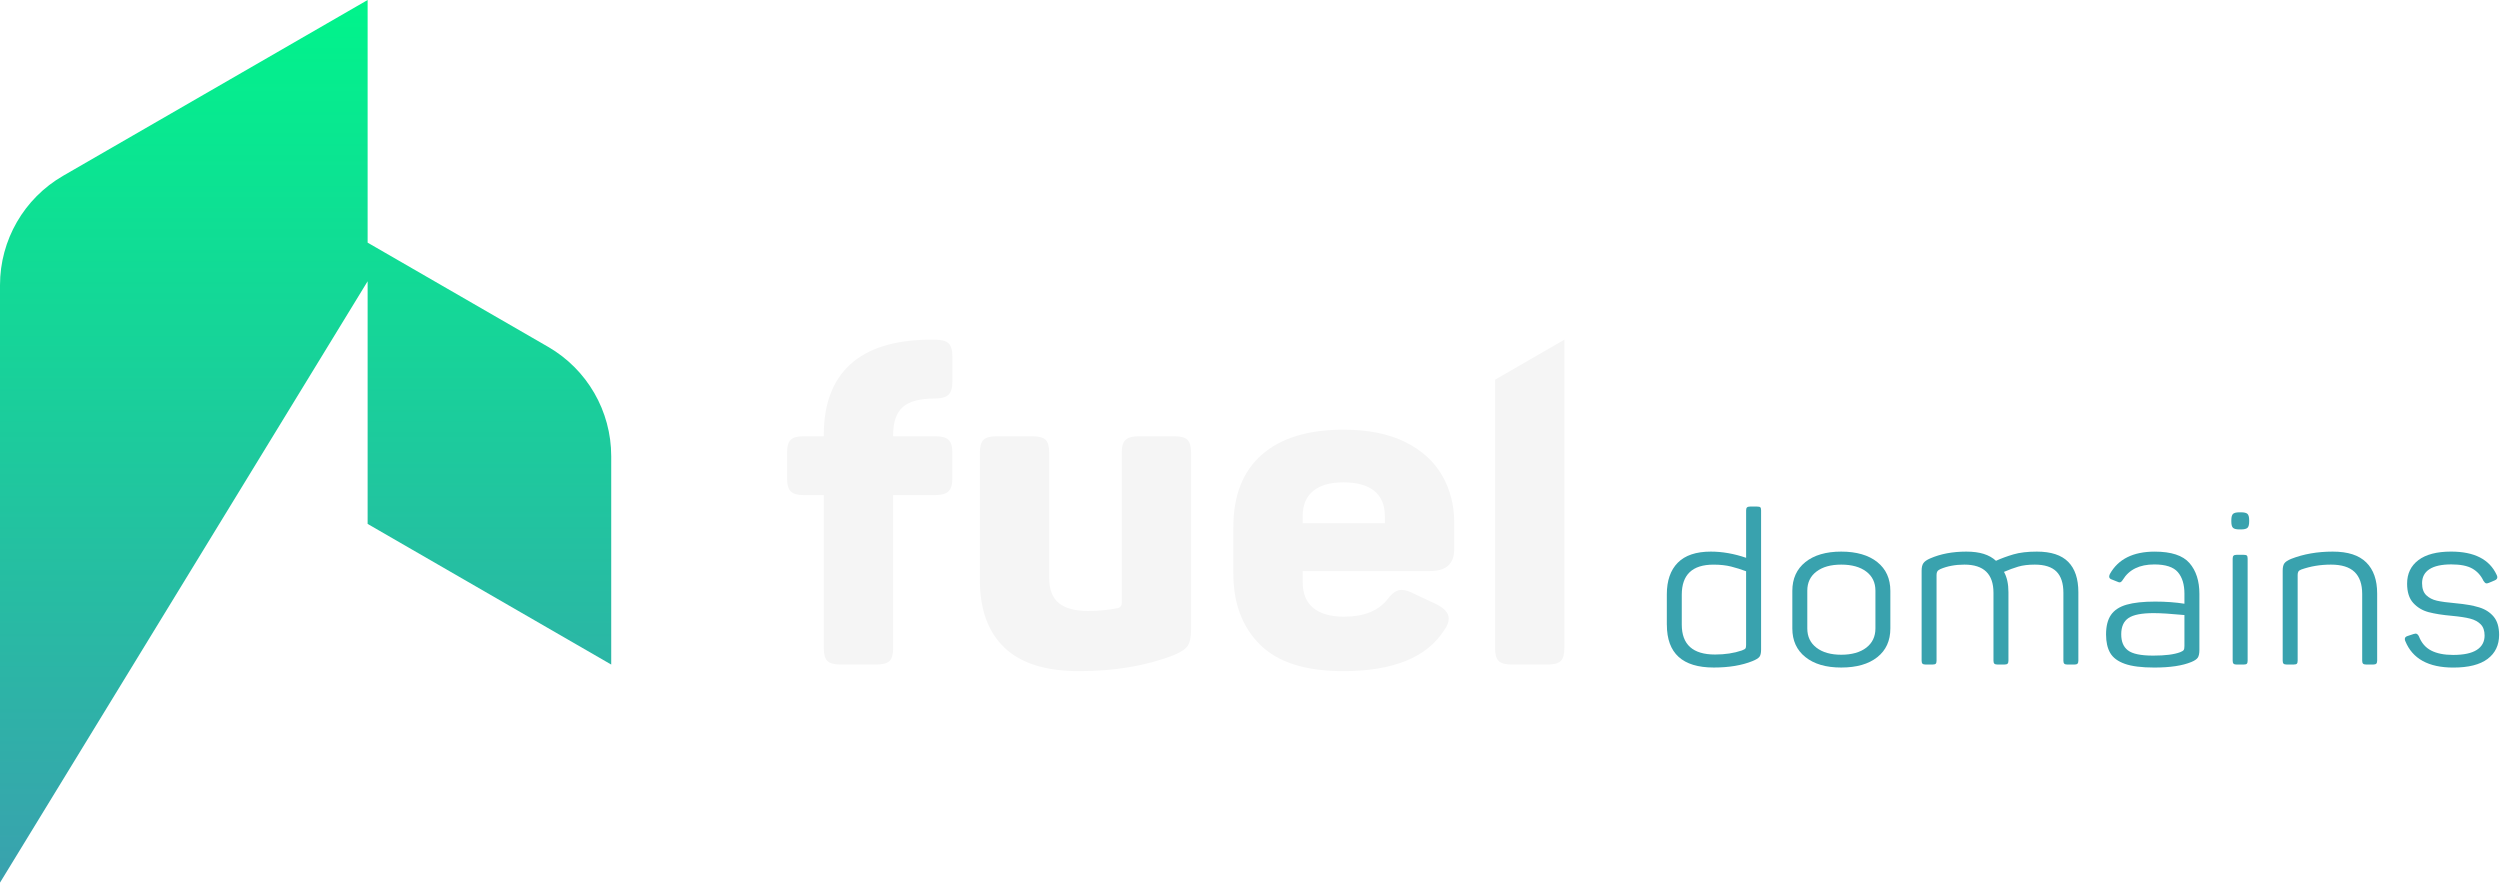
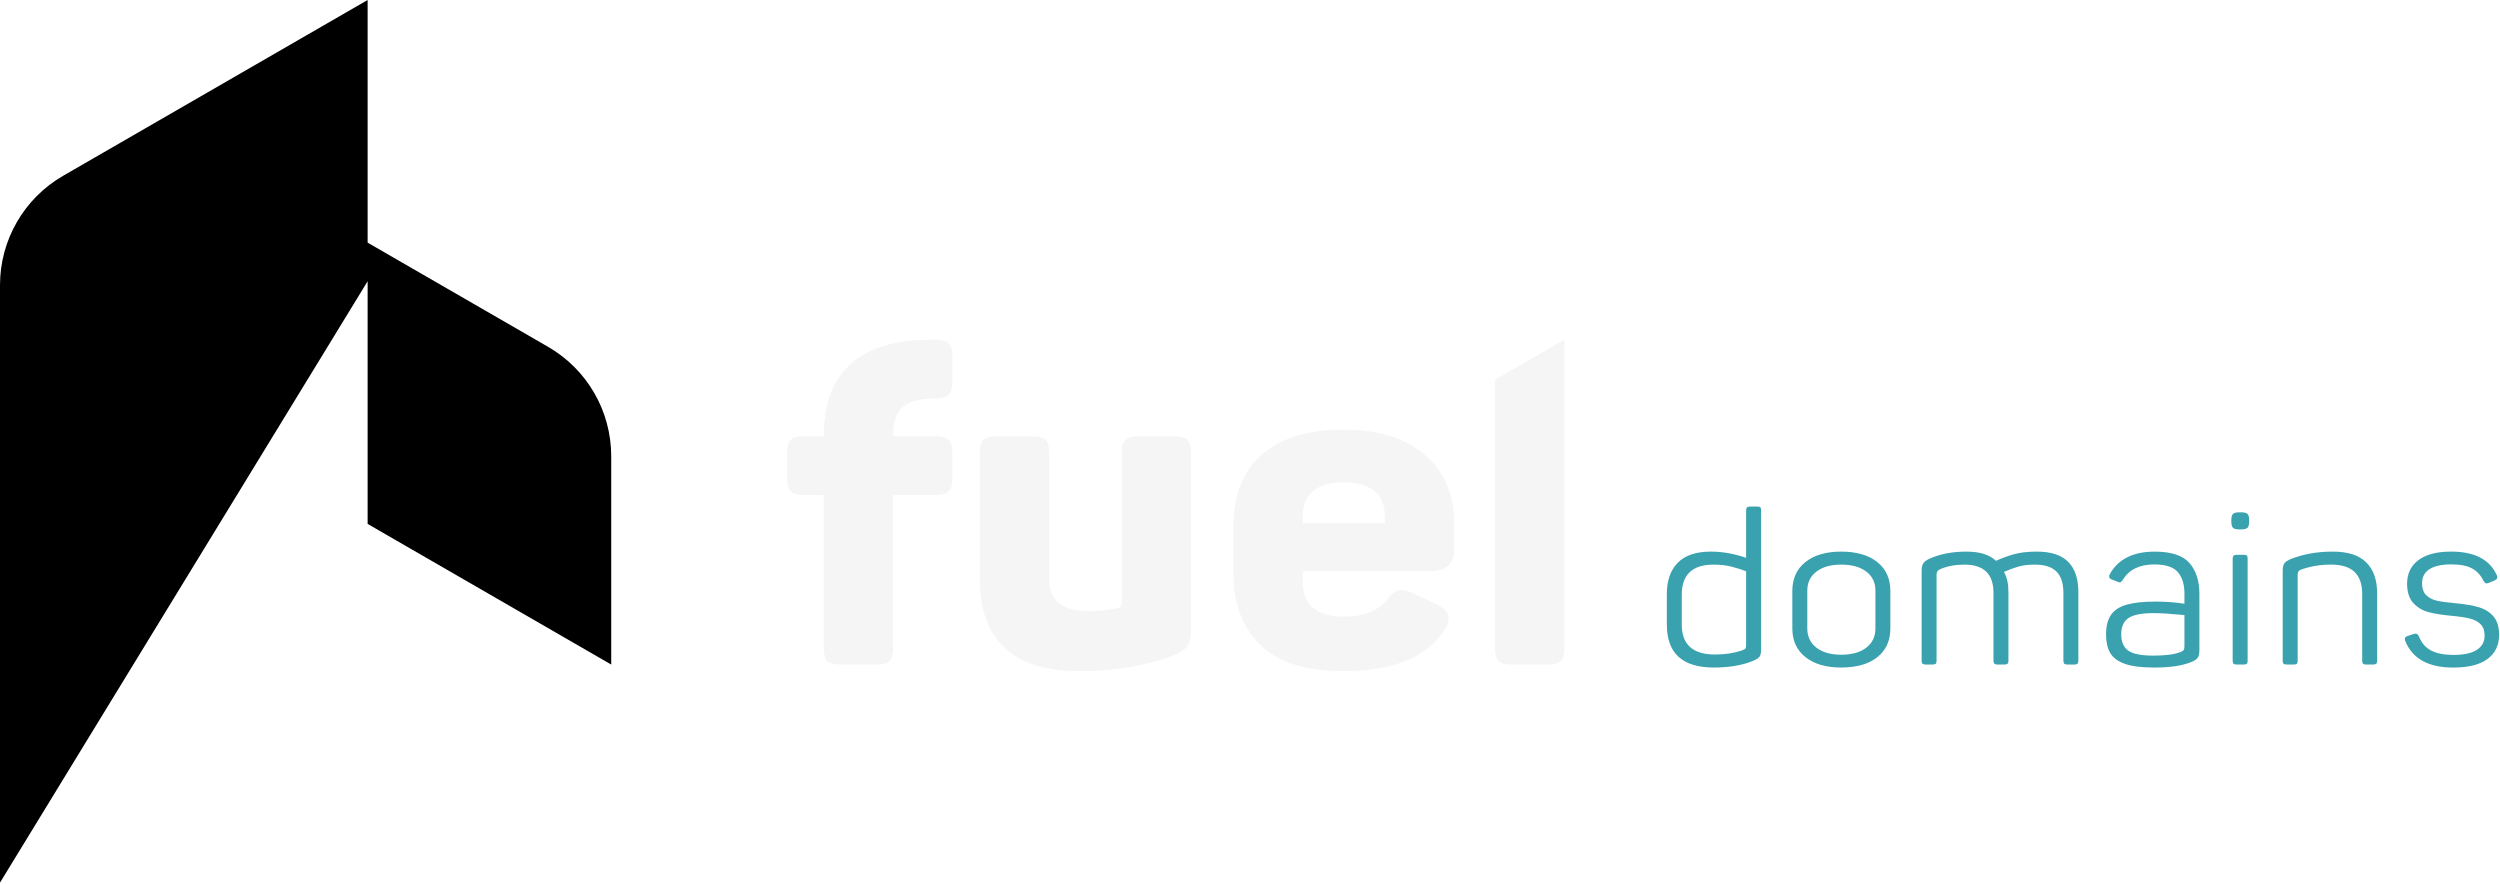
<svg xmlns="http://www.w3.org/2000/svg" width="1288" height="455" viewBox="0 0 1288 455" fill="none">
  <path d="M858.75 321.92V306.19C858.75 299.15 860.63 293.72 864.39 289.91C868.15 286.1 873.82 284.19 881.42 284.19C887.32 284.19 893.38 285.25 899.6 287.38V262.96C899.6 262.23 899.75 261.71 900.06 261.42C900.37 261.13 900.9 260.98 901.67 260.98H905.24C906.08 260.98 906.64 261.11 906.91 261.36C907.18 261.62 907.31 262.15 907.31 262.95V334.67C907.31 336.43 907.02 337.68 906.45 338.41C905.87 339.14 904.67 339.88 902.83 340.61C897.38 342.81 890.75 343.91 882.93 343.91C866.82 343.91 858.77 336.58 858.77 321.91L858.75 321.92ZM883.6 337.21C888.74 337.21 893.34 336.51 897.41 335.12C898.41 334.75 899.02 334.41 899.25 334.08C899.48 333.75 899.59 333.14 899.59 332.26V294.31C897.06 293.36 894.49 292.55 891.88 291.89C889.27 291.23 886.24 290.9 882.79 290.9C871.9 290.9 866.45 296.07 866.45 306.41V321.81C866.45 332.08 872.16 337.21 883.59 337.21H883.6Z" fill="#39A2AE" />
  <path d="M930.14 338.53C925.65 334.94 923.41 330.02 923.41 323.79V304.43C923.41 298.12 925.65 293.17 930.14 289.58C934.63 285.99 940.78 284.19 948.6 284.19C956.42 284.19 962.69 285.99 967.18 289.58C971.67 293.17 973.91 298.12 973.91 304.43V323.79C973.91 330.1 971.67 335.03 967.18 338.58C962.69 342.14 956.5 343.91 948.6 343.91C940.7 343.91 934.62 342.11 930.14 338.52V338.53ZM935.84 333.69C938.98 336.11 943.24 337.32 948.61 337.32C953.98 337.32 958.35 336.11 961.5 333.69C964.64 331.27 966.22 327.97 966.22 323.79V304.32C966.22 300.14 964.65 296.86 961.5 294.47C958.35 292.09 954.06 290.89 948.61 290.89C943.16 290.89 938.98 292.08 935.84 294.47C932.69 296.85 931.12 300.14 931.12 304.32V323.79C931.12 327.97 932.69 331.27 935.84 333.69Z" fill="#39A2AE" />
  <path d="M990.481 341.94C990.171 341.65 990.021 341.13 990.021 340.4V293.98C990.021 292.29 990.33 291.01 990.94 290.13C991.55 289.25 992.701 288.44 994.391 287.71C999.761 285.36 1005.97 284.19 1013.03 284.19C1020.09 284.19 1024.88 285.77 1028.33 288.92C1031.09 287.67 1034.08 286.57 1037.3 285.62C1040.52 284.67 1044.55 284.19 1049.38 284.19C1056.67 284.19 1062.05 285.95 1065.54 289.47C1069.03 292.99 1070.77 298.2 1070.77 305.09V340.4C1070.77 341.13 1070.61 341.65 1070.31 341.94C1070 342.23 1069.46 342.38 1068.7 342.38H1065.13C1064.36 342.38 1063.83 342.23 1063.52 341.94C1063.21 341.65 1063.06 341.13 1063.06 340.4V305.42C1063.06 300.51 1061.87 296.86 1059.49 294.47C1057.11 292.09 1053.39 290.89 1048.33 290.89C1044.95 290.89 1042.1 291.24 1039.76 291.94C1037.42 292.64 1034.99 293.53 1032.45 294.63C1033.98 297.34 1034.75 300.83 1034.75 305.08V340.39C1034.75 341.12 1034.6 341.64 1034.29 341.93C1033.98 342.22 1033.45 342.37 1032.68 342.37H1029.11C1028.34 342.37 1027.8 342.22 1027.5 341.93C1027.19 341.64 1027.04 341.12 1027.04 340.39V305.41C1027.04 295.73 1022.05 290.89 1012.08 290.89C1007.4 290.89 1003.26 291.66 999.661 293.2C998.891 293.57 998.37 293.97 998.11 294.41C997.84 294.85 997.711 295.44 997.711 296.17V340.39C997.711 341.12 997.58 341.64 997.31 341.93C997.04 342.22 996.481 342.37 995.641 342.37H992.07C991.3 342.37 990.771 342.22 990.461 341.93L990.481 341.94Z" fill="#39A2AE" />
  <path d="M1094.71 342C1091.1 340.72 1088.59 338.85 1087.17 336.39C1085.75 333.93 1085.04 330.76 1085.04 326.88C1085.04 322.63 1085.88 319.27 1087.57 316.81C1089.26 314.35 1091.94 312.59 1095.62 311.53C1099.3 310.47 1104.21 309.94 1110.35 309.94C1115.79 309.94 1120.82 310.31 1125.42 311.04V305.87C1125.42 301.1 1124.29 297.4 1122.03 294.76C1119.77 292.12 1115.72 290.8 1109.89 290.8C1102.3 290.8 1096.89 293.44 1093.67 298.72C1093.44 299.09 1093.19 299.4 1092.92 299.65C1092.65 299.91 1092.36 300.04 1092.06 300.04C1091.76 300.04 1091.37 299.93 1090.91 299.71L1088.15 298.61C1087.15 298.32 1086.65 297.8 1086.65 297.07C1086.65 296.7 1086.77 296.26 1087 295.75C1091.29 288.05 1099 284.2 1110.12 284.2C1118.63 284.2 1124.6 286.16 1128.01 290.08C1131.42 294 1133.13 299.3 1133.13 305.97V334.79C1133.13 336.7 1132.84 338.05 1132.27 338.86C1131.69 339.67 1130.6 340.4 1128.99 341.06C1124.39 342.97 1118.02 343.92 1109.89 343.92C1103.37 343.92 1098.31 343.28 1094.7 342H1094.71ZM1096.32 335.07C1098.62 336.87 1102.95 337.77 1109.32 337.77C1115.69 337.77 1120.1 337.18 1123.24 336.01C1124.16 335.64 1124.75 335.28 1125.02 334.91C1125.29 334.54 1125.42 333.85 1125.42 332.82V316.87C1118.52 316.21 1113.23 315.88 1109.54 315.88C1103.4 315.88 1099.09 316.72 1096.6 318.41C1094.11 320.1 1092.86 322.88 1092.86 326.77C1092.86 330.66 1094.01 333.28 1096.31 335.07H1096.32Z" fill="#39A2AE" />
  <path d="M1149.58 268.02C1149.58 266.41 1149.87 265.32 1150.44 264.77C1151.01 264.22 1152.15 263.94 1153.83 263.94H1154.52C1156.21 263.94 1157.34 264.22 1157.91 264.77C1158.48 265.32 1158.77 266.4 1158.77 268.02V268.68C1158.77 270.29 1158.48 271.38 1157.91 271.93C1157.33 272.48 1156.2 272.76 1154.52 272.76H1153.83C1152.14 272.76 1151.01 272.49 1150.44 271.93C1149.86 271.38 1149.58 270.3 1149.58 268.68V268.02ZM1150.73 341.94C1150.42 341.65 1150.27 341.13 1150.27 340.4V287.82C1150.27 287.09 1150.42 286.57 1150.73 286.28C1151.04 285.99 1151.57 285.84 1152.34 285.84H1155.91C1156.75 285.84 1157.31 285.97 1157.58 286.23C1157.85 286.49 1157.98 287.02 1157.98 287.82V340.4C1157.98 341.13 1157.85 341.65 1157.58 341.94C1157.31 342.23 1156.75 342.38 1155.91 342.38H1152.34C1151.57 342.38 1151.03 342.23 1150.73 341.94Z" fill="#39A2AE" />
  <path d="M1176.5 341.94C1176.19 341.65 1176.04 341.13 1176.04 340.4V293.98C1176.04 292.29 1176.33 291.05 1176.9 290.24C1177.48 289.43 1178.64 288.66 1180.41 287.93C1186.78 285.44 1193.91 284.19 1201.81 284.19C1209.71 284.19 1215.31 286.04 1219.07 289.74C1222.83 293.44 1224.71 298.78 1224.71 305.74V340.39C1224.71 341.12 1224.55 341.64 1224.25 341.93C1223.94 342.22 1223.41 342.37 1222.64 342.37H1219.07C1218.3 342.37 1217.77 342.22 1217.46 341.93C1217.15 341.64 1217 341.12 1217 340.39V305.96C1217 300.97 1215.69 297.21 1213.09 294.69C1210.48 292.16 1206.42 290.89 1200.9 290.89C1195.38 290.89 1190.43 291.73 1185.6 293.42C1184.83 293.71 1184.33 294.08 1184.1 294.52C1183.87 294.96 1183.75 295.51 1183.75 296.17V340.39C1183.75 341.12 1183.62 341.64 1183.35 341.93C1183.08 342.22 1182.52 342.37 1181.68 342.37H1178.11C1177.34 342.37 1176.81 342.22 1176.5 341.93V341.94Z" fill="#39A2AE" />
  <path d="M1239.2 330.28C1239.05 329.99 1238.97 329.62 1238.97 329.18C1238.97 328.45 1239.47 327.93 1240.47 327.64L1243.46 326.65L1244.5 326.43C1245.19 326.43 1245.77 326.91 1246.23 327.86C1247.53 331.23 1249.64 333.67 1252.56 335.17C1255.47 336.67 1259.23 337.42 1263.84 337.42C1269.28 337.42 1273.35 336.56 1276.03 334.84C1278.72 333.12 1280.06 330.64 1280.06 327.42C1280.06 324.93 1279.39 323 1278.05 321.64C1276.71 320.28 1274.91 319.31 1272.64 318.72C1270.38 318.13 1267.29 317.66 1263.38 317.29C1258.39 316.85 1254.33 316.21 1251.18 315.37C1248.04 314.53 1245.41 312.95 1243.3 310.64C1241.19 308.33 1240.14 305.01 1240.14 300.68C1240.14 295.55 1242.08 291.51 1245.95 288.58C1249.82 285.65 1255.44 284.18 1262.8 284.18C1274.76 284.18 1282.59 288.18 1286.27 296.17C1286.5 296.61 1286.62 297.01 1286.62 297.38C1286.62 298.11 1286.16 298.66 1285.24 299.03L1282.36 300.24C1281.82 300.46 1281.4 300.57 1281.09 300.57C1280.78 300.57 1280.5 300.44 1280.23 300.19C1279.96 299.93 1279.71 299.62 1279.48 299.25C1278.17 296.46 1276.26 294.36 1273.73 292.92C1271.2 291.49 1267.59 290.78 1262.92 290.78C1257.93 290.78 1254.18 291.61 1251.65 293.25C1249.12 294.9 1247.85 297.3 1247.85 300.46C1247.85 303.17 1248.56 305.23 1249.98 306.62C1251.4 308.01 1253.24 308.97 1255.5 309.48C1257.76 309.99 1261 310.43 1265.22 310.8C1270.05 311.24 1274.04 311.94 1277.18 312.89C1280.32 313.84 1282.84 315.44 1284.72 317.68C1286.6 319.92 1287.54 323.05 1287.54 327.09C1287.54 332.37 1285.56 336.5 1281.61 339.47C1277.66 342.44 1271.77 343.93 1263.95 343.93C1251.14 343.93 1242.9 339.38 1239.21 330.29L1239.2 330.28Z" fill="#39A2AE" />
  <path d="M517.5 333.67C509.06 325.61 504.84 314.03 504.84 298.95V233.13C504.84 229.96 505.47 227.78 506.73 226.57C507.99 225.36 510.28 224.76 513.59 224.76H531.8C535.11 224.76 537.4 225.36 538.66 226.57C539.92 227.78 540.55 229.96 540.55 233.13V297.82C540.55 303.7 542.21 308 545.52 310.71C548.83 313.42 553.88 314.78 560.66 314.78C566.18 314.78 571.38 314.25 576.27 313.2C577.37 312.75 577.93 311.92 577.93 310.71V233.13C577.93 229.96 578.6 227.78 579.94 226.57C581.28 225.36 583.52 224.76 586.68 224.76H605.13C608.28 224.76 610.49 225.36 611.75 226.57C613.01 227.78 613.64 229.96 613.64 233.13V324.51C613.64 328.28 613.05 331.03 611.87 332.77C610.69 334.51 608.2 336.13 604.42 337.63C590.38 343.06 574.22 345.77 555.93 345.77C538.74 345.77 525.93 341.74 517.49 333.67H517.5Z" fill="#F5F5F5" />
  <path d="M649.14 332.09C639.99 322.97 635.42 310.79 635.42 295.56V271.58C635.42 255.29 640.31 242.86 650.09 234.26C659.87 225.67 673.9 221.37 692.2 221.37C704.81 221.37 715.38 223.48 723.9 227.7C732.42 231.92 738.76 237.65 742.94 244.89C747.12 252.13 749.21 260.2 749.21 269.09V282.89C749.21 290.43 745.11 294.2 736.91 294.2H671.15V299.85C671.15 305.88 673 310.37 676.71 313.31C680.41 316.25 685.66 317.72 692.44 317.72C702.69 317.72 710.18 314.71 714.91 308.67C717.28 305.5 719.64 303.92 722.01 303.92C723.9 303.92 726.11 304.6 728.63 305.96L740.22 311.39C744.32 313.5 746.37 315.91 746.37 318.63C746.37 320.59 745.58 322.63 744 324.74C735.01 338.76 717.66 345.77 691.96 345.77C672.56 345.77 658.29 341.21 649.14 332.09ZM713.48 269.55V265.93C713.48 260.2 711.67 255.87 708.04 252.92C704.41 249.98 699.13 248.51 692.19 248.51C685.25 248.51 680.2 249.98 676.58 252.92C672.95 255.86 671.14 260.2 671.14 265.93V269.55H713.48Z" fill="#F5F5F5" />
  <path d="M770.25 195.63V334.01C770.25 337.18 770.88 339.36 772.14 340.57C773.4 341.78 775.69 342.38 779 342.38H797.21C800.52 342.38 802.81 341.78 804.07 340.57C805.33 339.36 805.96 337.18 805.96 334.01V175.01L770.24 195.63H770.25Z" fill="#F5F5F5" />
  <path d="M426.31 340.57C425.05 339.36 424.42 337.18 424.42 334.01V255.07H414.01C410.85 255.07 408.65 254.43 407.39 253.15C406.13 251.87 405.5 249.72 405.5 246.7V233.13C405.5 229.96 406.13 227.78 407.39 226.57C408.65 225.36 410.86 224.76 414.01 224.76H424.42V224.08C424.42 208.1 428.99 195.96 438.14 187.67C447.28 179.38 460.85 175.16 478.83 175H481.67C484.98 175 487.31 175.6 488.65 176.81C489.99 178.02 490.66 180.28 490.66 183.6V196.72C490.66 199.89 489.99 202.11 488.65 203.39C487.31 204.67 484.98 205.31 481.67 205.31C473.94 205.31 468.42 206.78 465.11 209.72C461.8 212.66 460.14 217.45 460.14 224.08V224.76H481.9C485.05 224.76 487.3 225.36 488.64 226.57C489.98 227.78 490.65 229.96 490.65 233.13V246.7C490.65 249.72 489.98 251.87 488.64 253.15C487.3 254.43 485.05 255.07 481.9 255.07H460.14V334.01C460.14 337.18 459.51 339.36 458.25 340.57C456.99 341.78 454.62 342.38 451.15 342.38H433.17C429.86 342.38 427.57 341.78 426.31 340.57Z" fill="#F5F5F5" />
  <path d="M282.38 178.69L189.4 125.01V0L32.52 90.57C12.4 102.19 0 123.66 0 146.9V454.73L189.4 144.91V269.92L314.9 342.38V235.02C314.9 211.78 302.5 190.31 282.38 178.69Z" fill="url(#paint0_linear_11009_30198)" />
  <defs>
    <linearGradient id="paint0_linear_11009_30198" x1="0" y1="0" x2="0" y2="454.73" gradientUnits="userSpaceOnUse">
-       <stop stop-color="#00F48B" />
-       <stop offset="0.99" stop-color="#39A2AE" />
+       <stop stopColor="#00F48B" />
+       <stop offset="0.99" stopColor="#39A2AE" />
    </linearGradient>
  </defs>
</svg>
